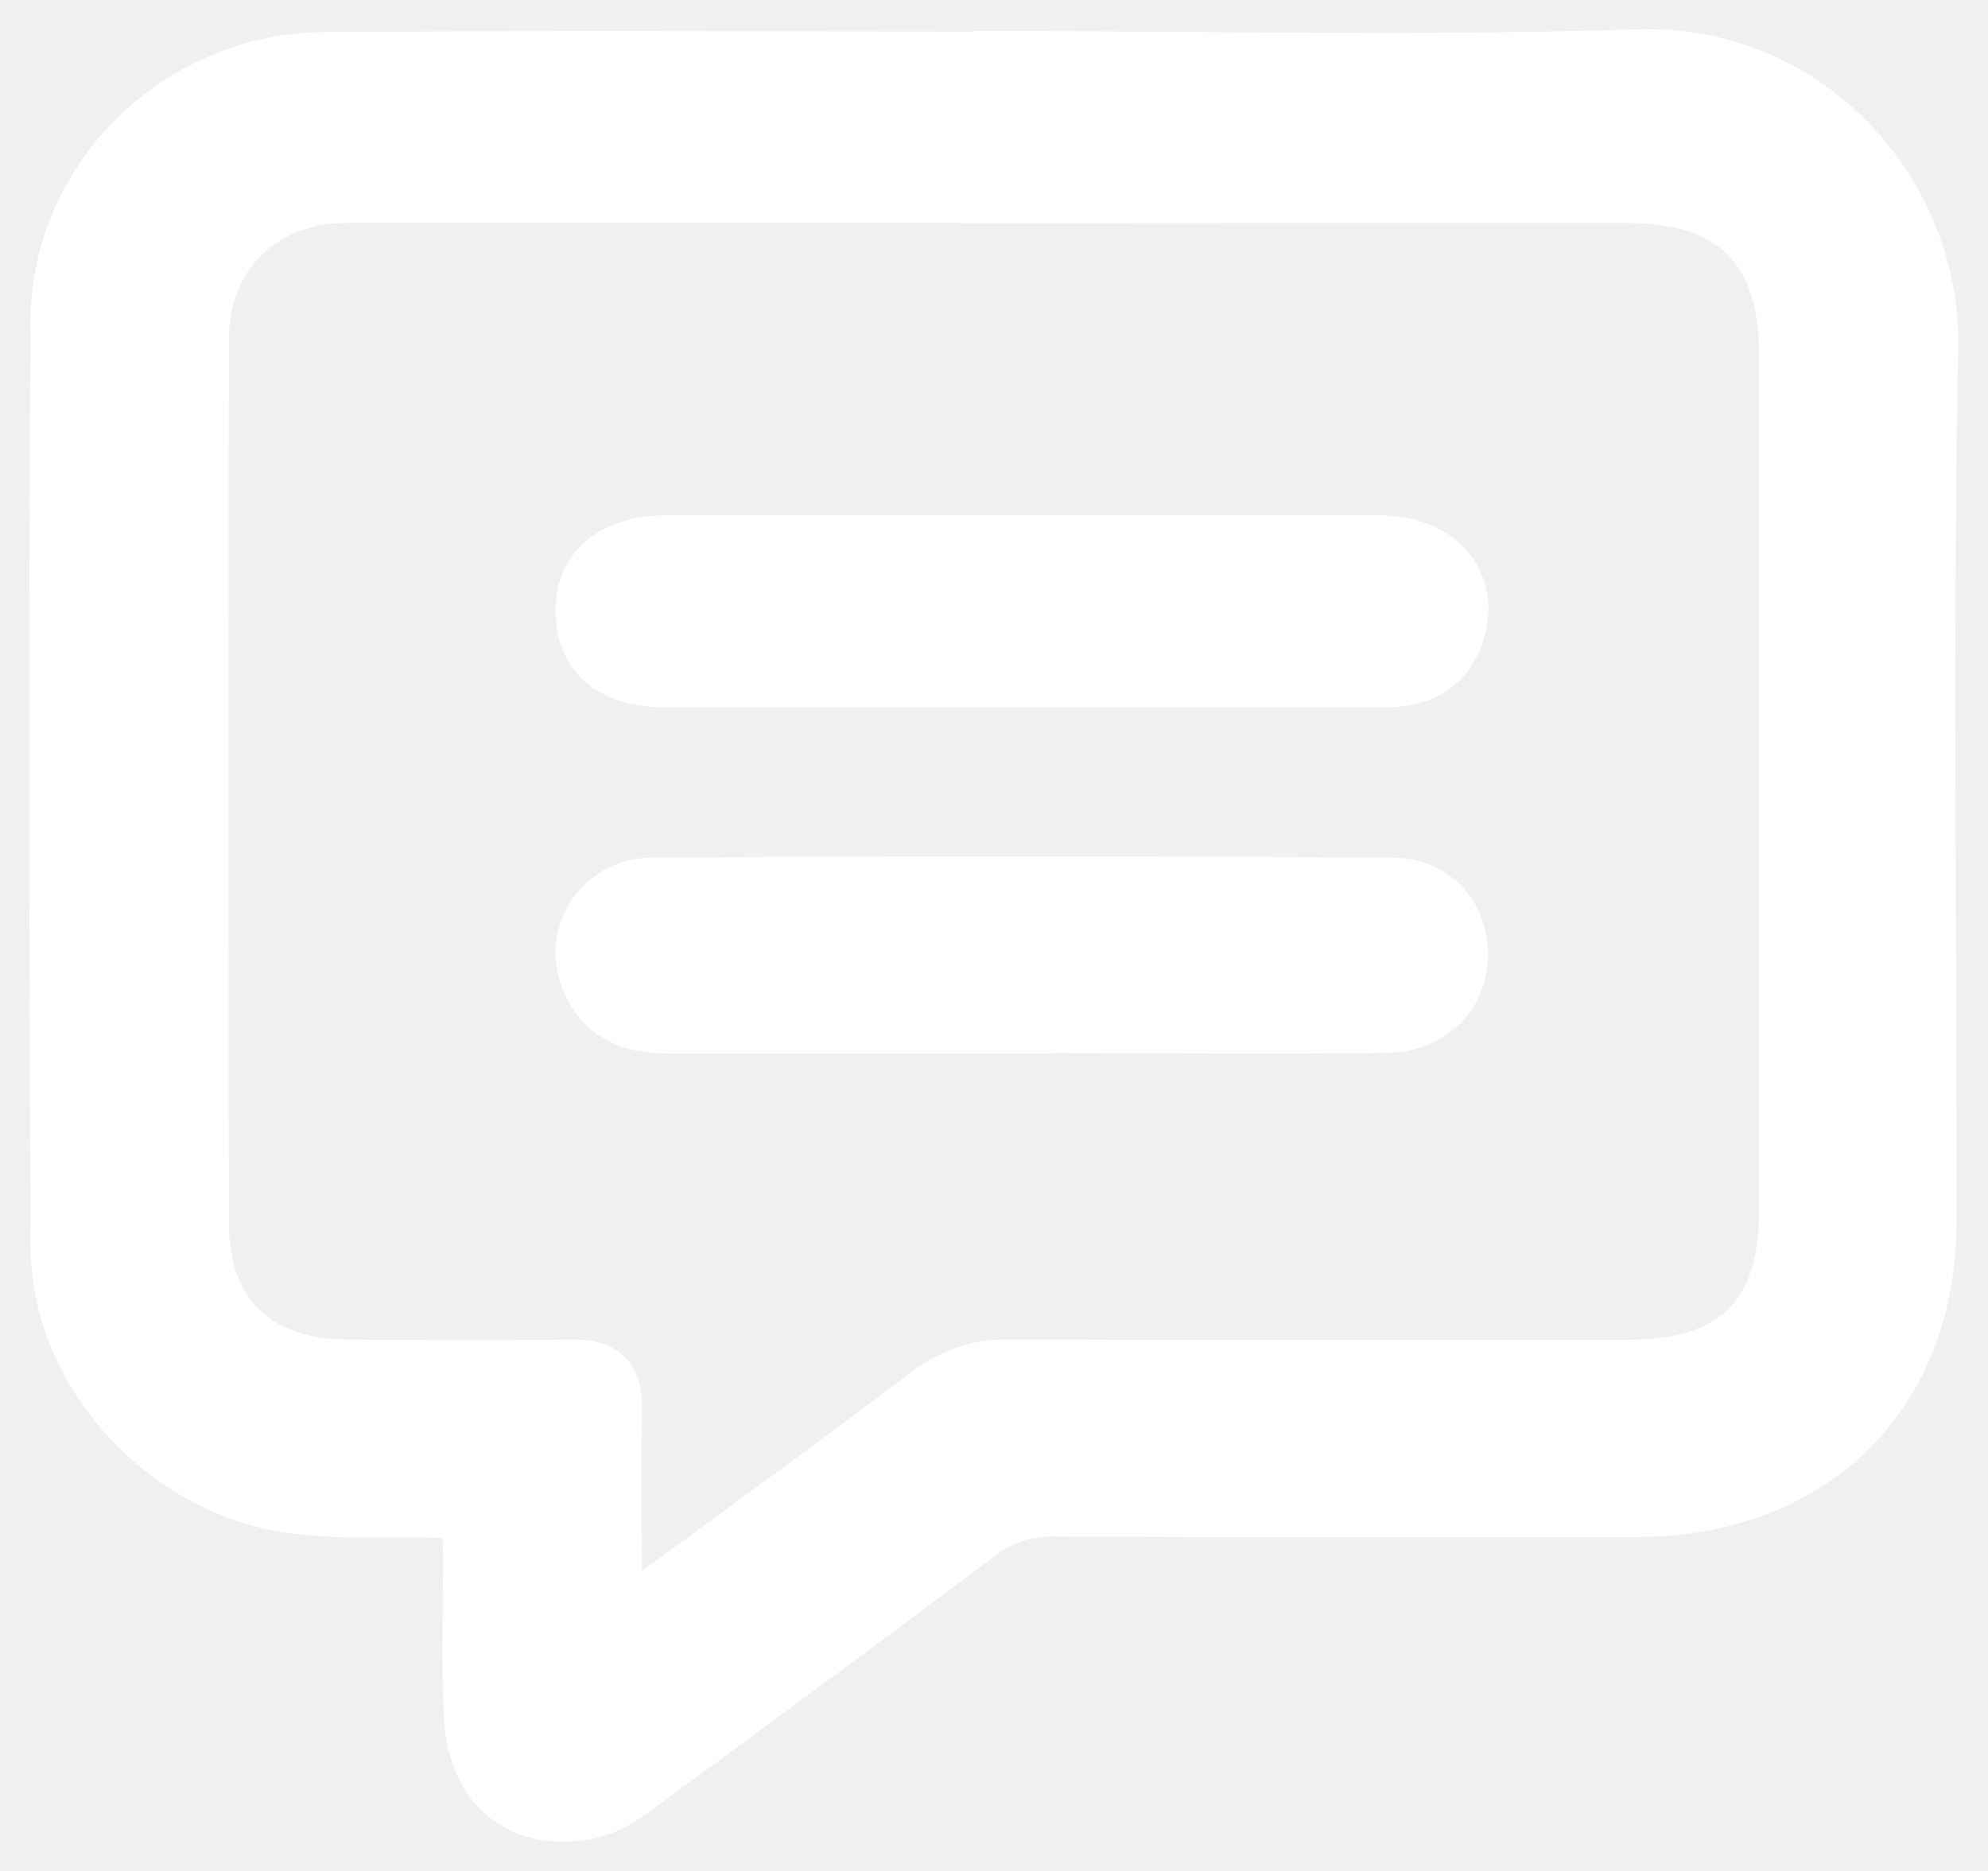
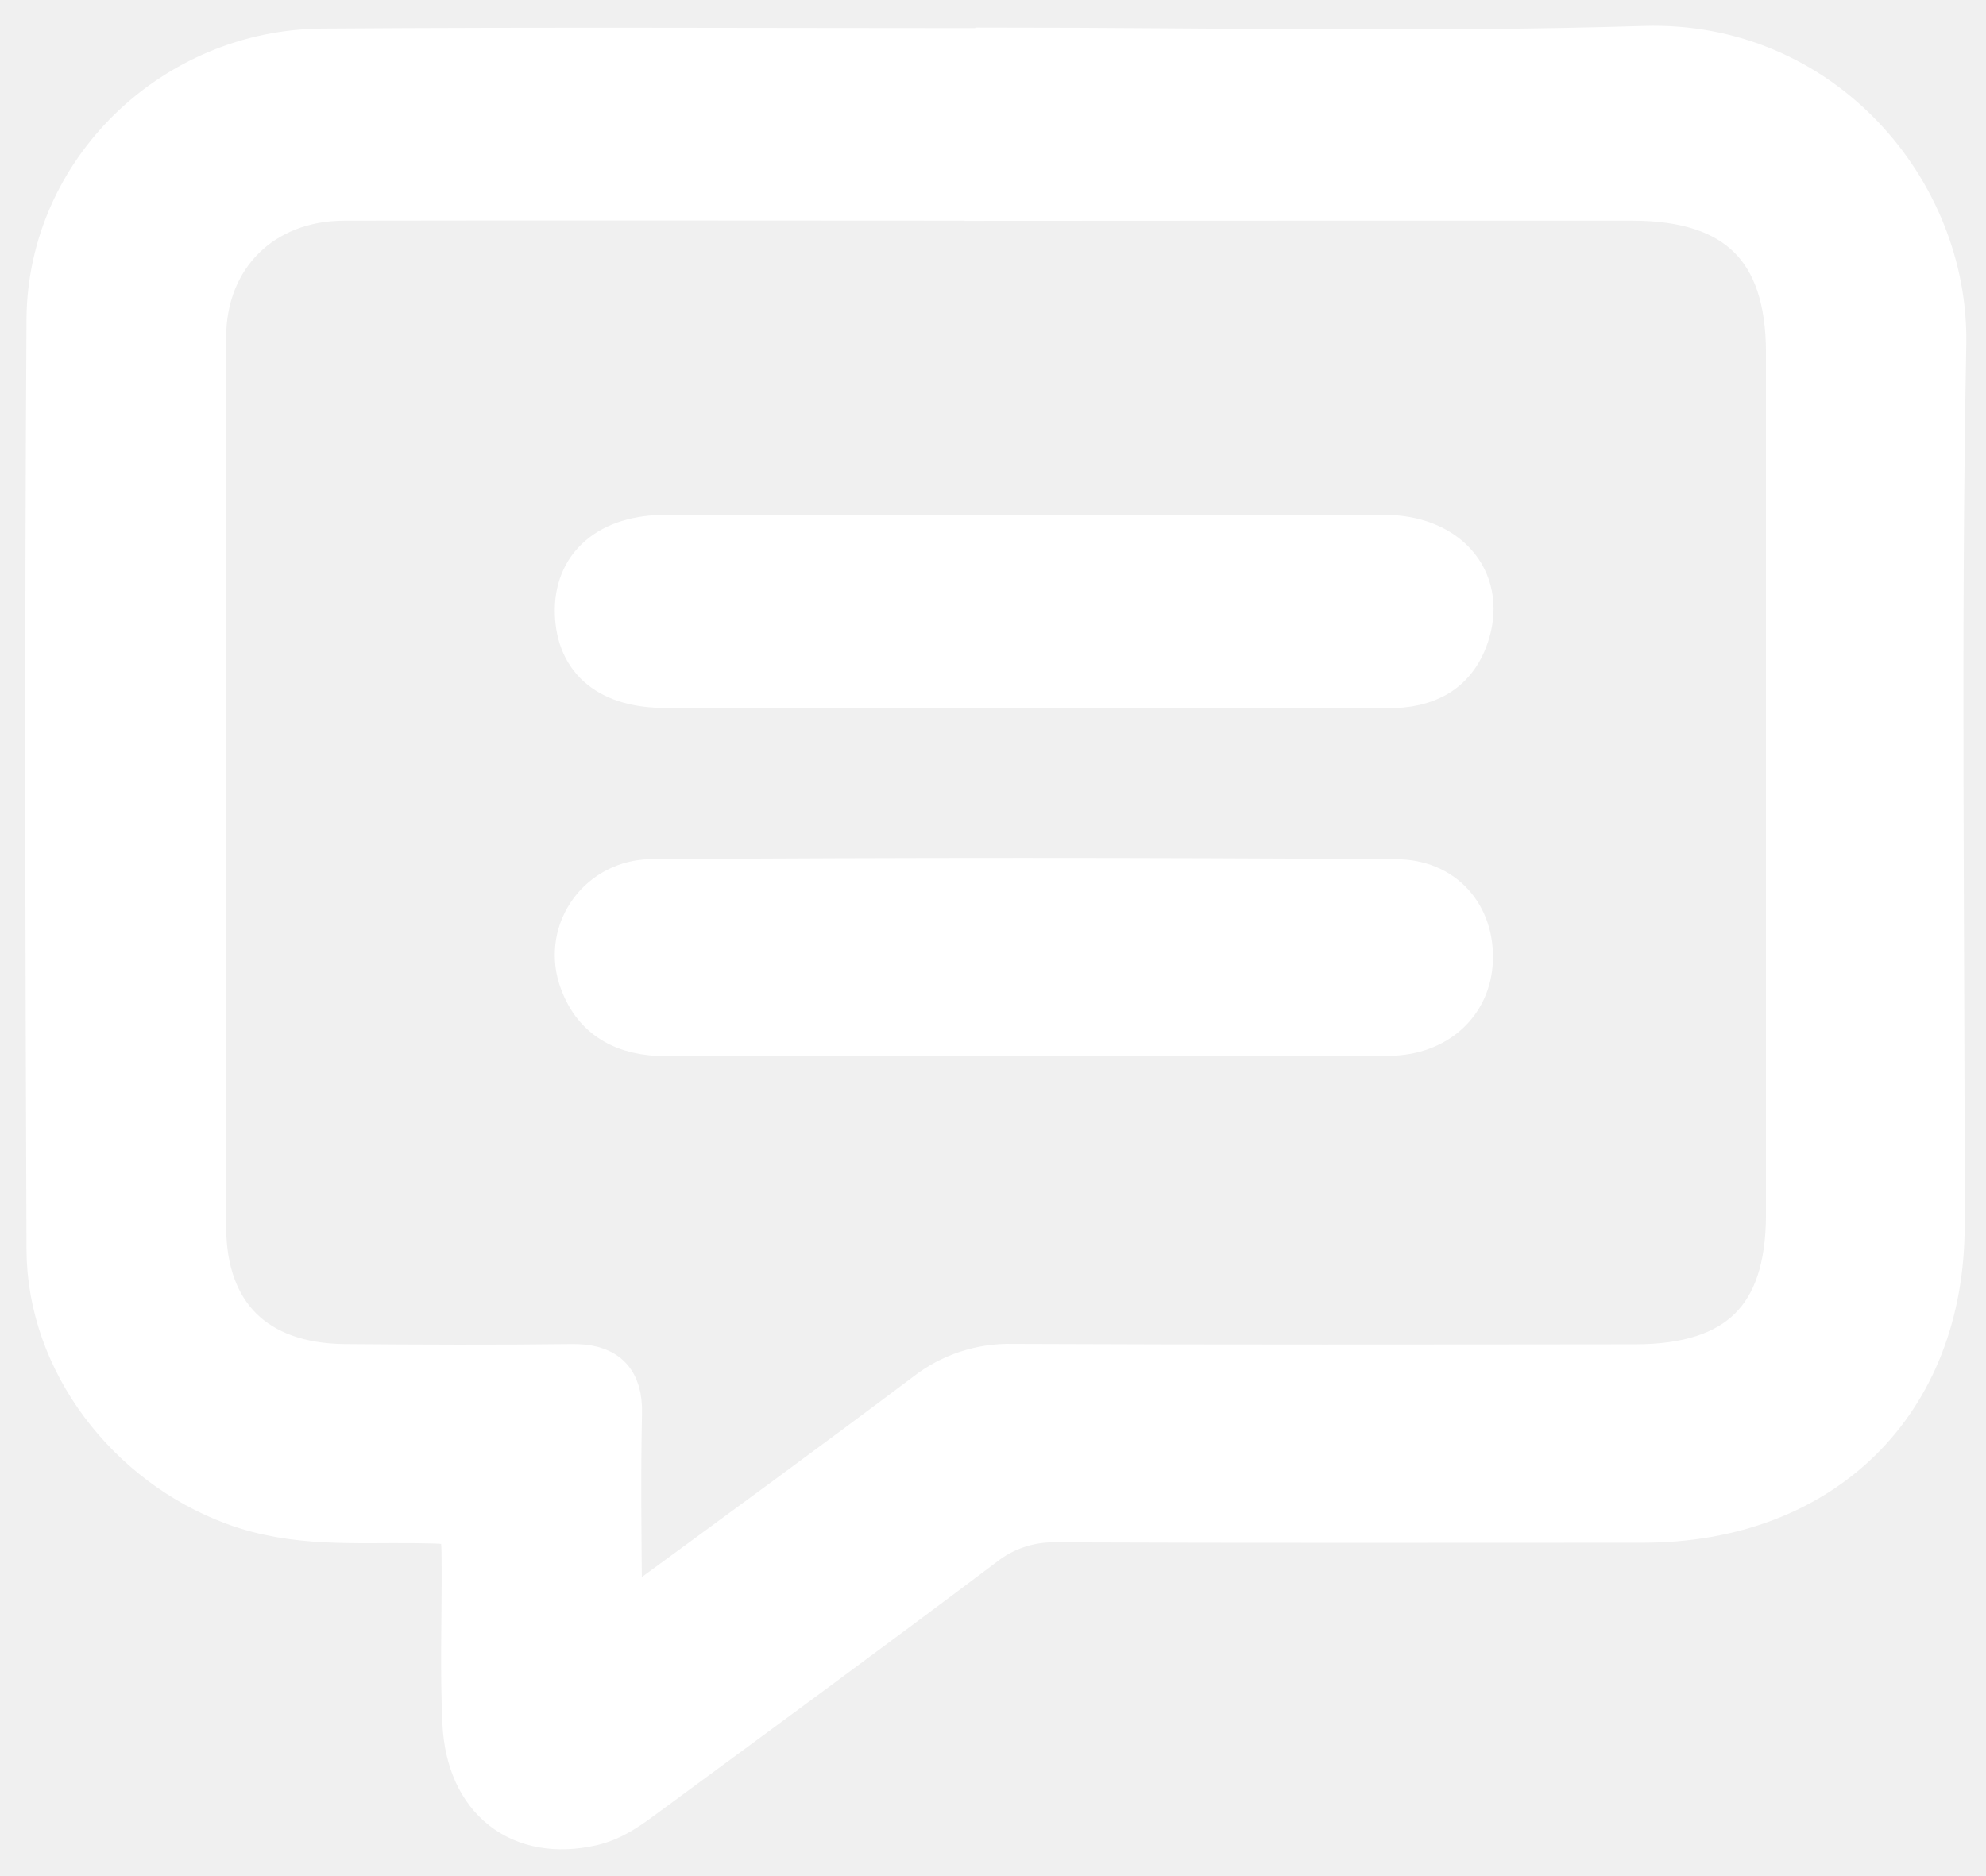
- <svg xmlns="http://www.w3.org/2000/svg" width="34" height="32" viewBox="0 0 34 32" fill="none">
-   <path d="M16.987 1.031C20.666 1.031 24.347 1.117 28.024 1.002C30.951 0.912 33.039 3.38 32.99 5.913C32.897 10.905 32.966 15.901 32.962 20.894C32.962 23.83 30.977 25.784 27.996 25.788C24.665 25.788 21.331 25.796 18.004 25.781C17.526 25.774 17.062 25.933 16.69 26.23C14.803 27.651 12.9 29.046 10.996 30.448C10.718 30.653 10.442 30.866 10.091 30.945C8.965 31.197 8.149 30.568 8.09 29.35C8.049 28.491 8.078 27.629 8.077 26.766C8.077 25.799 8.077 25.807 7.12 25.796C6.102 25.784 5.085 25.868 4.089 25.496C2.345 24.849 1.029 23.157 1.021 21.308C0.999 16.034 0.988 10.759 1.021 5.487C1.038 3.051 3.093 1.064 5.554 1.048C9.364 1.02 13.174 1.04 16.983 1.04L16.987 1.031ZM16.967 3.313C13.287 3.313 9.606 3.305 5.926 3.313C4.451 3.313 3.416 4.347 3.414 5.791C3.406 10.831 3.406 15.871 3.414 20.911C3.414 22.49 4.338 23.397 5.928 23.411C7.213 23.422 8.499 23.427 9.783 23.411C10.283 23.404 10.493 23.582 10.481 24.09C10.459 25.123 10.472 26.157 10.481 27.191C10.481 27.354 10.405 27.579 10.588 27.663C10.771 27.747 10.896 27.552 11.028 27.456C12.653 26.263 14.284 25.076 15.896 23.864C16.288 23.556 16.777 23.395 17.277 23.409C20.806 23.424 24.334 23.419 27.863 23.415C29.692 23.415 30.584 22.535 30.585 20.72C30.585 15.831 30.585 10.943 30.585 6.054C30.585 4.22 29.67 3.314 27.816 3.313C24.2 3.312 20.584 3.313 16.967 3.316V3.313Z" fill="white" stroke="white" />
-   <path d="M17.469 17.518C15.446 17.518 13.417 17.518 11.397 17.518C10.736 17.518 10.251 17.271 10.048 16.623C9.997 16.456 9.987 16.28 10.016 16.108C10.046 15.936 10.116 15.773 10.22 15.632C10.324 15.491 10.46 15.376 10.616 15.296C10.773 15.216 10.946 15.172 11.123 15.169C15.345 15.14 19.567 15.14 23.79 15.169C24.538 15.169 24.973 15.707 24.944 16.388C24.918 17.034 24.421 17.505 23.674 17.511C21.605 17.529 19.538 17.511 17.469 17.511V17.518Z" fill="white" stroke="white" />
-   <path d="M17.455 11.597C15.432 11.597 13.409 11.597 11.386 11.597C10.502 11.597 10.024 11.209 10.001 10.49C9.977 9.771 10.483 9.315 11.39 9.315C15.457 9.31 19.524 9.31 23.592 9.315C24.574 9.315 25.144 9.961 24.899 10.778C24.718 11.378 24.277 11.604 23.656 11.601C21.587 11.589 19.521 11.597 17.455 11.597Z" fill="white" stroke="white" />
+ <svg xmlns="http://www.w3.org/2000/svg" width="36" height="34" viewBox="0 0 36 34" fill="none">
+   <path d="M18.042 1.033C21.966 1.033 25.892 1.125 29.813 1.003C32.935 0.906 35.162 3.538 35.109 6.24C35.01 11.564 35.084 16.892 35.08 22.217C35.08 25.349 32.963 27.433 29.784 27.437C26.231 27.437 22.675 27.445 19.127 27.43C18.618 27.422 18.122 27.591 17.726 27.908C15.713 29.424 13.684 30.911 11.653 32.407C11.356 32.626 11.062 32.853 10.687 32.937C9.487 33.206 8.616 32.535 8.553 31.236C8.51 30.32 8.541 29.401 8.539 28.48C8.539 27.449 8.539 27.457 7.519 27.445C6.433 27.433 5.349 27.522 4.287 27.125C2.426 26.436 1.023 24.631 1.014 22.658C0.991 17.034 0.979 11.408 1.014 5.785C1.032 3.187 3.225 1.069 5.849 1.051C9.912 1.022 13.975 1.043 18.038 1.043L18.042 1.033ZM18.021 3.467C14.097 3.467 10.17 3.459 6.245 3.467C4.673 3.467 3.569 4.569 3.566 6.11C3.558 11.485 3.558 16.86 3.566 22.235C3.566 23.919 4.552 24.887 6.248 24.902C7.618 24.913 8.99 24.919 10.36 24.902C10.892 24.894 11.117 25.084 11.104 25.626C11.08 26.728 11.094 27.831 11.104 28.933C11.104 29.107 11.023 29.347 11.218 29.436C11.413 29.526 11.546 29.318 11.687 29.216C13.421 27.944 15.16 26.677 16.878 25.384C17.297 25.057 17.818 24.885 18.352 24.899C22.115 24.916 25.878 24.91 29.641 24.906C31.593 24.906 32.543 23.968 32.545 22.031C32.545 16.818 32.545 11.604 32.545 6.39C32.545 4.434 31.569 3.468 29.591 3.467C25.735 3.466 21.878 3.467 18.021 3.47V3.467Z" fill="white" stroke="white" stroke-width="1.067" />
+   <path d="M18.556 18.616C16.398 18.616 14.234 18.616 12.08 18.616C11.375 18.616 10.857 18.353 10.641 17.662C10.587 17.484 10.576 17.296 10.607 17.112C10.639 16.929 10.713 16.755 10.825 16.605C10.935 16.455 11.08 16.332 11.247 16.247C11.414 16.161 11.599 16.115 11.787 16.111C16.29 16.08 20.794 16.08 25.297 16.111C26.094 16.111 26.558 16.685 26.528 17.411C26.5 18.101 25.97 18.602 25.173 18.609C22.967 18.629 20.762 18.609 18.556 18.609V18.616Z" fill="white" stroke="white" stroke-width="1.067" />
+   <path d="M18.54 12.302C16.384 12.302 14.225 12.302 12.069 12.302C11.125 12.302 10.616 11.888 10.591 11.121C10.566 10.355 11.105 9.868 12.073 9.868C16.41 9.863 20.747 9.863 25.086 9.868C26.133 9.868 26.741 10.558 26.48 11.429C26.286 12.069 25.817 12.31 25.154 12.306C22.947 12.293 20.744 12.302 18.54 12.302Z" fill="white" stroke="white" stroke-width="1.067" />
</svg>
